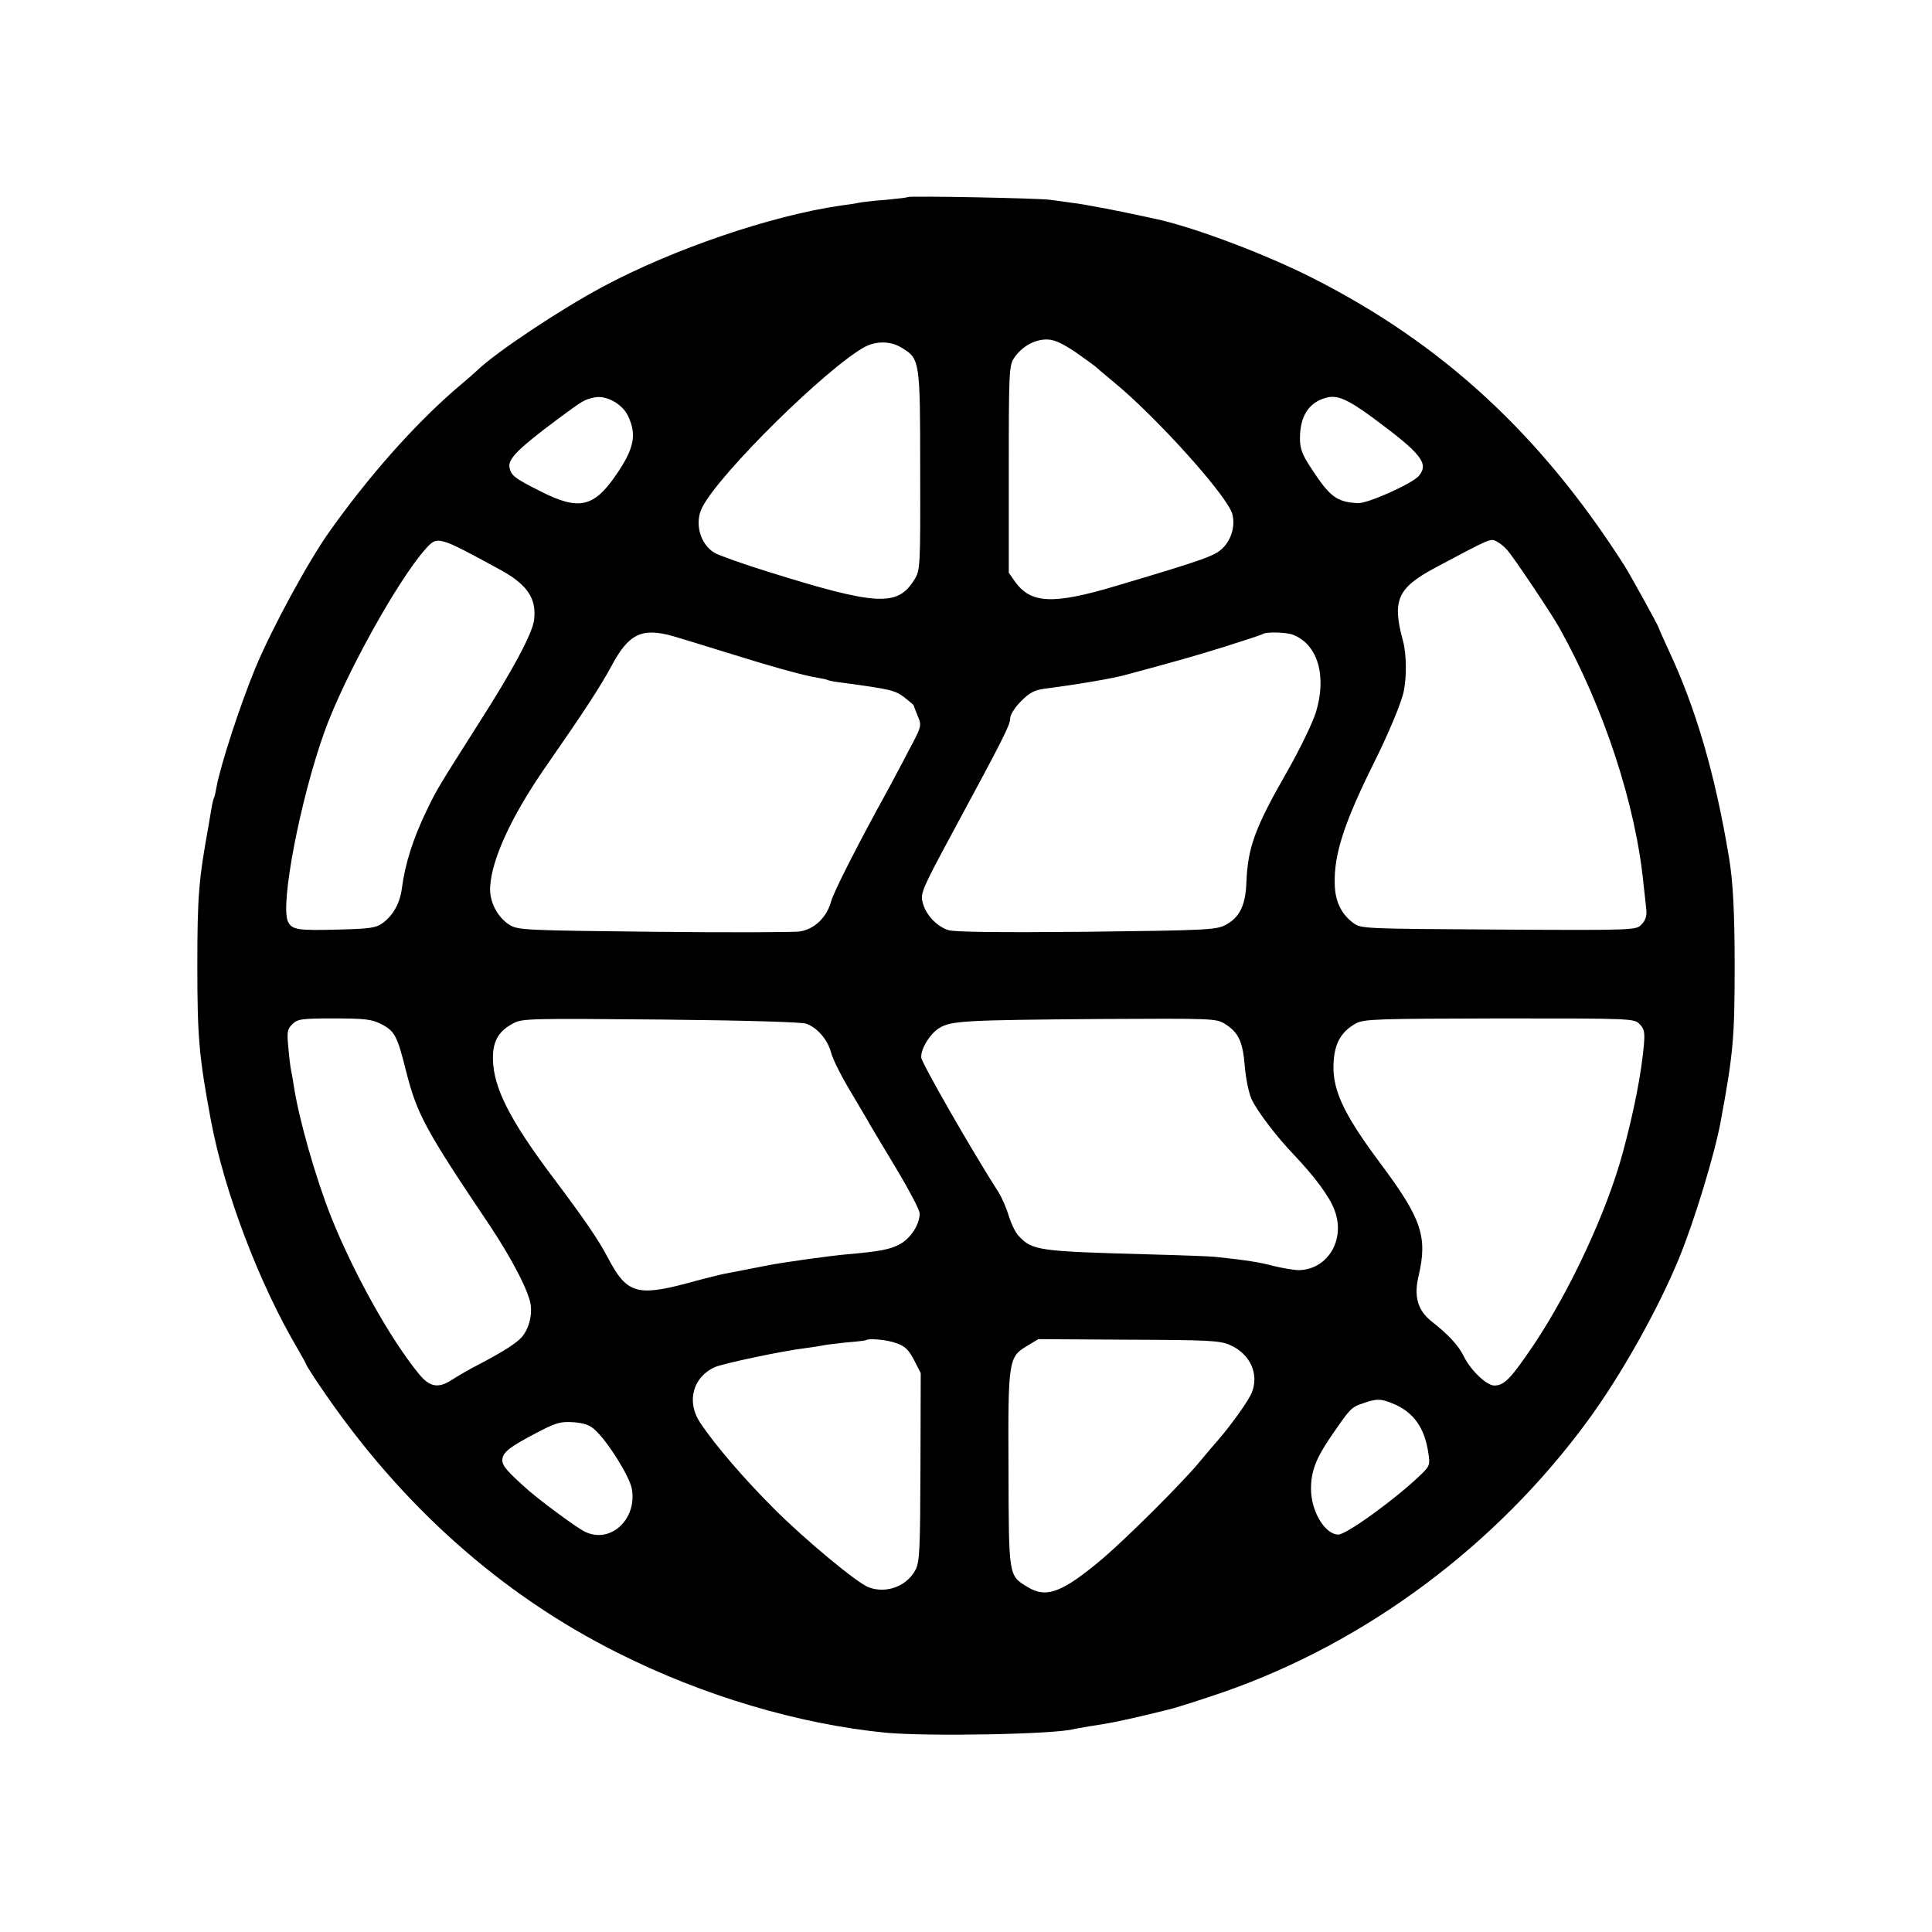
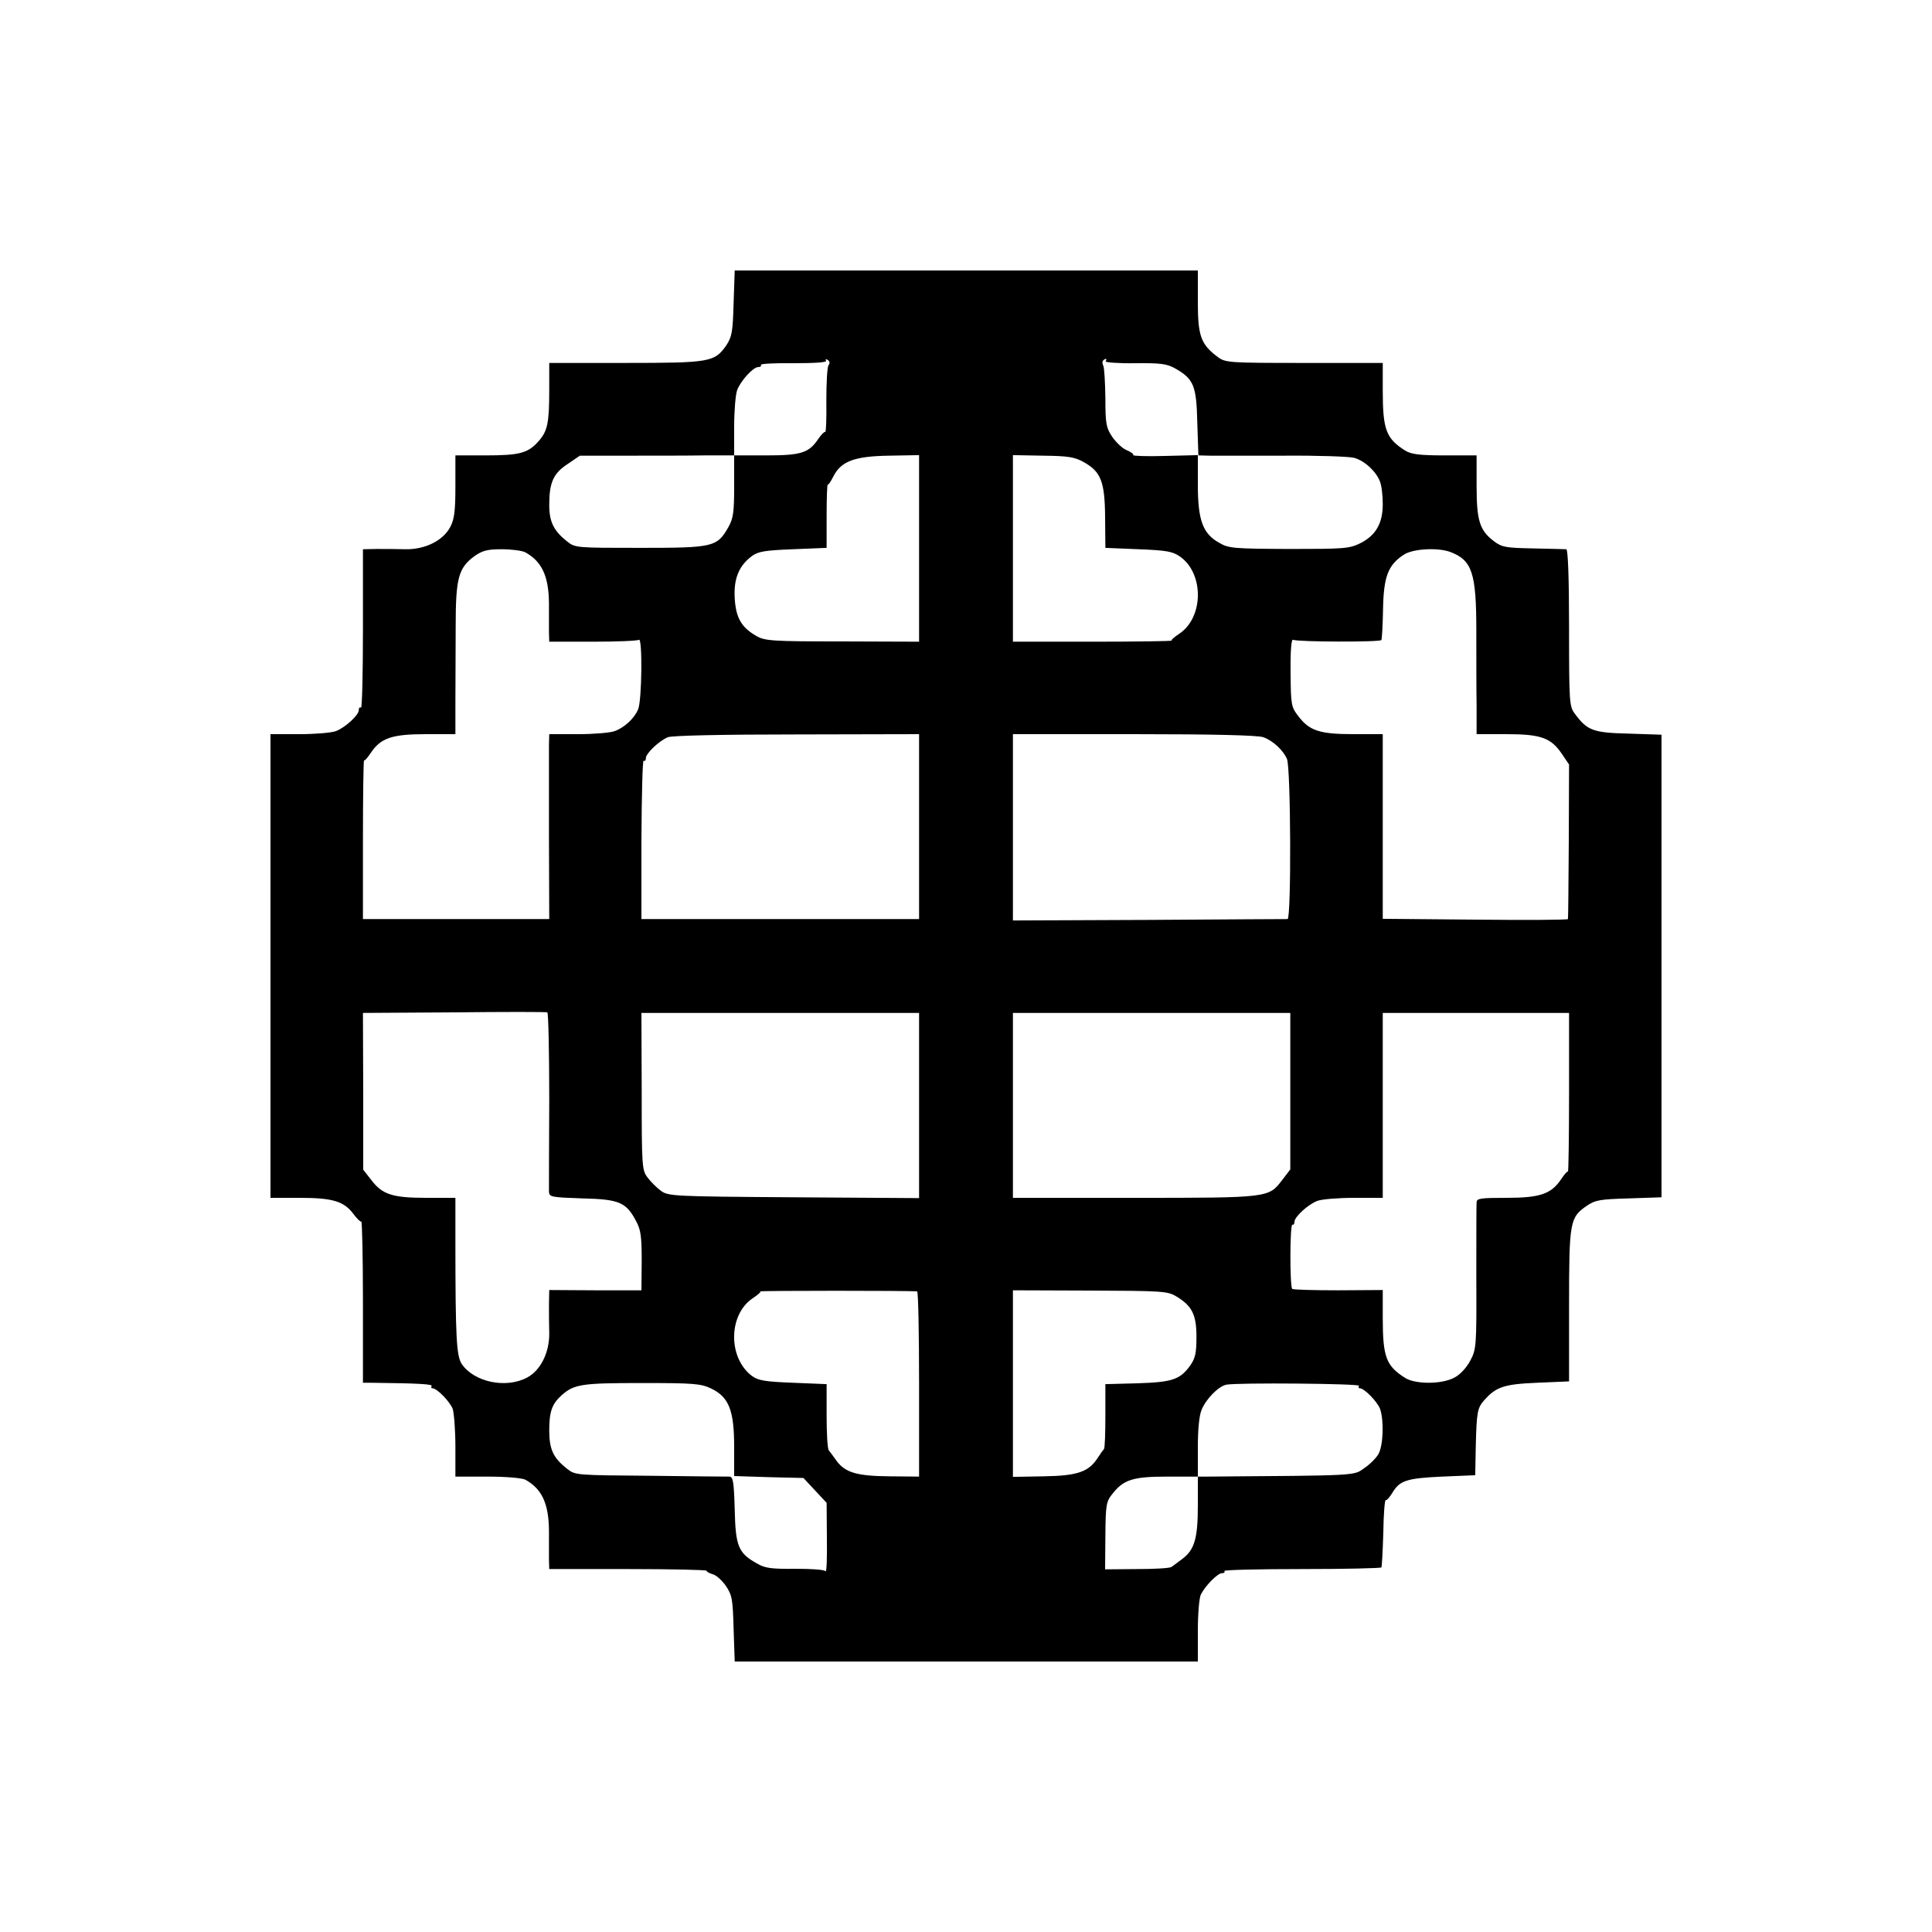
<svg xmlns="http://www.w3.org/2000/svg" version="1.0" width="700pt" height="700pt" viewBox="0 0 700 700" preserveAspectRatio="xMidYMid meet">
  <g transform="translate(0,700) scale(0.1,-0.1)" fill="#000000" stroke="none">
-     <path d="M3289 6286 c-2 -2 -38 -6 -79 -10 -41 -3 -86 -8 -100 -11 -13 -3 -42 -7 -65 -10 -250 -36 -608 -158 -863 -295 -153 -82 -383 -235 -452 -301 -8 -8 -46 -41 -84 -73 -150 -131 -312 -314 -453 -513 -78 -110 -210 -354 -268 -494 -55 -133 -127 -354 -141 -433 -3 -16 -6 -32 -8 -35 -2 -3 -7 -22 -10 -41 -3 -19 -8 -48 -11 -65 -35 -193 -40 -252 -40 -505 0 -260 6 -328 50 -564 49 -257 174 -587 314 -824 17 -29 31 -55 31 -57 0 -2 25 -42 56 -87 287 -422 649 -745 1073 -957 308 -155 655 -258 971 -289 152 -14 607 -6 680 13 8 2 33 6 55 10 73 11 99 16 190 37 50 12 92 22 95 23 21 4 139 42 205 65 516 180 987 531 1318 983 119 162 253 400 330 587 56 136 130 380 151 495 46 247 51 306 51 565 0 193 -6 309 -21 396 -50 300 -120 540 -220 752 -19 41 -34 75 -34 77 0 5 -102 190 -124 225 -303 475 -660 805 -1131 1043 -172 87 -422 181 -560 212 -125 28 -270 56 -310 60 -27 4 -63 9 -80 11 -36 6 -510 15 -516 10z m608 -562 c37 -26 70 -50 73 -53 3 -3 32 -28 65 -55 155 -127 414 -415 430 -479 11 -42 -3 -91 -34 -122 -28 -29 -68 -43 -391 -139 -225 -67 -305 -63 -362 16 l-23 33 0 375 c0 356 1 376 20 404 27 40 73 66 117 66 27 0 54 -12 105 -46z m-630 16 c66 -40 67 -45 67 -445 1 -352 0 -361 -21 -395 -61 -99 -135 -95 -532 29 -90 28 -177 59 -192 68 -53 31 -74 110 -44 166 64 124 450 504 588 580 42 22 94 22 134 -3z m-992 -246 c33 -69 23 -119 -43 -215 -81 -118 -135 -129 -272 -60 -95 48 -109 58 -114 88 -6 30 32 68 174 174 92 68 96 71 134 79 42 9 100 -23 121 -66z m2701 -9 c174 -129 202 -164 165 -209 -23 -28 -186 -101 -221 -99 -77 4 -102 23 -169 126 -33 50 -41 71 -41 109 0 80 32 130 95 147 40 11 77 -5 171 -74z m-3166 -548 c100 -54 135 -105 125 -184 -7 -50 -77 -181 -200 -373 -140 -221 -151 -237 -187 -312 -52 -107 -80 -197 -92 -287 -7 -53 -31 -97 -69 -125 -25 -18 -45 -21 -159 -24 -150 -4 -171 -1 -185 30 -28 62 45 442 132 685 70 197 265 550 367 664 43 48 44 48 268 -74z m3652 69 c25 -29 161 -232 188 -281 162 -290 277 -642 305 -930 4 -33 8 -74 10 -92 2 -21 -3 -38 -17 -52 -19 -21 -21 -22 -518 -19 -489 3 -499 3 -527 24 -44 33 -66 79 -67 142 -3 106 34 220 139 432 55 110 102 222 111 265 11 52 10 135 -2 180 -41 150 -22 194 116 268 205 109 200 107 223 95 12 -6 29 -20 39 -32z m-3023 -311 c31 -9 119 -36 196 -60 160 -50 275 -82 324 -90 19 -3 37 -7 40 -9 3 -2 29 -7 56 -10 171 -23 187 -27 221 -52 19 -15 34 -28 34 -29 0 -1 7 -19 15 -39 15 -35 15 -37 -34 -128 -26 -51 -60 -113 -73 -138 -104 -188 -198 -372 -207 -407 -16 -57 -60 -100 -114 -108 -23 -3 -262 -4 -530 -1 -464 5 -490 6 -521 25 -44 28 -74 85 -70 139 6 100 77 253 193 422 150 216 206 302 247 378 62 116 110 139 223 107z m2246 5 c89 -34 123 -149 83 -280 -12 -39 -60 -138 -107 -220 -114 -199 -140 -271 -145 -396 -3 -85 -25 -129 -77 -156 -33 -17 -72 -19 -504 -24 -318 -3 -477 -1 -499 6 -43 14 -82 56 -93 100 -9 33 -2 49 109 255 183 339 208 388 208 412 0 13 17 40 39 62 32 32 49 41 88 46 109 14 248 37 296 51 185 50 246 67 361 103 70 22 130 42 132 44 9 8 84 7 109 -3z m-3305 -1410 c50 -25 59 -42 91 -170 40 -157 68 -210 304 -561 83 -125 143 -242 148 -289 5 -40 -8 -86 -32 -114 -19 -22 -64 -51 -151 -97 -36 -18 -80 -44 -99 -56 -52 -35 -84 -30 -124 20 -104 127 -236 365 -317 567 -57 144 -118 358 -136 479 -3 20 -7 43 -9 51 -2 8 -7 45 -10 82 -6 59 -4 69 14 87 19 19 33 21 151 21 111 0 137 -3 170 -20z m1541 1 c41 -15 77 -57 90 -104 6 -23 33 -78 59 -122 26 -44 57 -96 68 -115 10 -19 59 -100 107 -180 48 -80 87 -154 87 -166 1 -39 -32 -90 -70 -111 -36 -20 -72 -27 -197 -38 -57 -5 -231 -29 -285 -40 -62 -12 -137 -27 -160 -31 -14 -3 -75 -18 -136 -35 -176 -46 -214 -34 -280 91 -35 68 -92 150 -205 300 -152 203 -211 319 -213 422 -1 66 20 102 75 131 32 17 68 17 534 13 298 -3 511 -9 526 -15z m1516 0 c50 -31 66 -64 73 -154 4 -46 15 -99 25 -120 22 -46 89 -134 154 -202 74 -78 128 -150 146 -199 41 -106 -23 -215 -128 -218 -17 0 -59 7 -92 15 -53 14 -97 21 -210 33 -16 2 -122 6 -235 9 -408 11 -430 14 -479 67 -12 12 -27 44 -36 72 -8 28 -25 67 -37 86 -97 151 -279 469 -280 488 -3 31 32 87 65 107 43 27 95 29 587 33 398 2 416 2 447 -17z m1503 -1 c18 -18 20 -30 16 -78 -10 -106 -35 -235 -76 -387 -57 -212 -189 -496 -320 -693 -85 -126 -109 -152 -146 -152 -28 0 -86 56 -110 105 -18 38 -55 79 -118 128 -50 40 -64 91 -46 165 33 141 10 207 -135 402 -143 191 -183 280 -172 385 6 62 31 100 80 127 29 16 79 17 520 18 477 0 487 0 507 -20z m-2694 -1156 c33 -11 46 -24 66 -62 l24 -47 -1 -340 c-1 -303 -3 -344 -18 -373 -32 -60 -106 -87 -170 -63 -42 16 -229 171 -343 285 -108 108 -213 230 -267 311 -51 76 -27 166 54 202 30 13 247 59 324 68 28 4 57 8 65 10 8 2 47 7 85 11 39 3 71 7 72 8 9 8 77 2 109 -10z m1210 -7 c74 -32 107 -106 79 -174 -13 -30 -69 -109 -121 -170 -11 -12 -44 -51 -74 -87 -65 -77 -260 -271 -346 -344 -145 -122 -203 -144 -271 -102 -69 42 -68 36 -69 425 -2 399 0 408 68 449 l40 24 327 -2 c288 -1 331 -3 367 -19z m592 -213 c73 -30 114 -87 127 -178 7 -43 5 -48 -27 -79 -90 -87 -269 -217 -299 -217 -48 0 -99 84 -99 165 0 63 17 109 70 187 72 105 75 109 117 123 50 18 66 18 111 -1z m-2892 -95 c47 -43 124 -167 133 -212 21 -113 -80 -204 -173 -155 -29 15 -150 104 -200 147 -77 68 -96 90 -96 110 0 28 24 47 123 99 72 38 88 42 135 39 38 -3 59 -10 78 -28z" />
+     <path d="M2658 5902 c-3 -106 -6 -122 -27 -154 -42 -60 -59 -63 -366 -63 l-275 0 0 -96 c0 -122 -6 -151 -39 -188 -38 -43 -69 -51 -192 -51 l-109 0 0 -113 c0 -90 -4 -119 -19 -147 -26 -49 -91 -81 -161 -80 -30 1 -78 1 -105 1 l-50 -1 0 -289 c0 -159 -3 -287 -7 -285 -5 3 -8 -1 -8 -9 0 -18 -49 -63 -83 -76 -16 -6 -75 -11 -133 -11 l-104 0 0 -840 0 -840 105 0 c120 0 161 -12 196 -59 12 -16 25 -29 28 -27 3 2 6 -128 6 -290 l0 -294 30 0 c174 -2 223 -5 219 -12 -3 -4 -2 -8 3 -8 16 0 62 -47 73 -74 5 -15 10 -77 10 -137 l0 -109 116 0 c67 0 124 -5 137 -11 60 -33 85 -86 86 -184 0 -38 0 -86 0 -105 l1 -35 285 0 c157 0 285 -3 285 -6 0 -4 10 -9 23 -13 12 -3 33 -22 47 -42 23 -34 25 -49 28 -156 l4 -118 839 0 839 0 0 111 c0 62 5 120 11 132 17 33 61 77 76 77 8 0 12 3 9 8 -2 4 124 7 281 7 157 0 286 3 288 6 2 3 5 60 7 126 1 67 5 120 9 118 3 -2 13 9 23 25 27 46 52 54 181 60 l120 5 2 105 c3 123 6 139 30 166 43 49 72 59 192 64 l116 5 0 275 c0 305 3 319 64 361 31 21 47 24 153 27 l118 4 0 838 0 838 -119 4 c-129 3 -150 11 -195 72 -20 26 -21 40 -21 312 0 182 -4 284 -10 284 -5 0 -59 2 -120 3 -99 2 -113 4 -142 26 -52 39 -63 75 -63 200 l0 111 -115 0 c-92 0 -121 4 -143 17 -70 44 -82 76 -82 218 l0 100 -284 0 c-273 0 -286 1 -313 21 -62 46 -73 76 -73 200 l0 114 -839 0 -839 0 -4 -118z m344 -225 c-5 -7 -8 -64 -8 -129 1 -64 -1 -115 -4 -113 -3 2 -14 -9 -25 -25 -34 -51 -62 -60 -189 -60 l-116 0 0 -111 c0 -94 -3 -117 -21 -149 -41 -72 -54 -75 -319 -75 -231 0 -236 0 -265 23 -49 39 -65 71 -65 133 0 81 15 114 67 148 l44 30 172 0 c95 0 220 0 280 1 l107 0 0 104 c0 58 5 117 11 133 13 34 58 83 76 83 8 0 12 3 10 8 -3 4 50 7 118 6 78 0 122 3 118 9 -3 6 -1 7 6 3 7 -5 9 -12 3 -19z m1004 14 c-3 -4 45 -8 106 -7 93 1 116 -2 146 -19 67 -38 77 -62 80 -196 l4 -119 41 -1 c23 0 143 0 267 0 124 1 239 -3 257 -8 38 -11 79 -49 93 -86 6 -15 10 -51 10 -82 0 -70 -26 -114 -83 -142 -39 -19 -60 -20 -257 -20 -199 1 -218 2 -252 22 -60 33 -78 82 -78 211 l0 107 -119 -3 c-66 -2 -117 0 -115 3 2 4 -9 12 -24 18 -15 6 -38 28 -52 48 -22 33 -25 46 -25 142 -1 59 -4 112 -8 117 -3 6 -4 14 0 18 9 9 15 7 9 -3z m-676 -678 l0 -338 -278 1 c-257 0 -281 2 -312 20 -54 31 -74 66 -78 137 -4 70 15 117 62 152 23 17 47 21 149 25 l122 5 0 117 c0 64 2 115 4 112 2 -2 11 11 20 29 28 56 77 74 202 76 l109 2 0 -338z m596 313 c63 -35 77 -71 78 -200 l1 -111 120 -5 c103 -4 124 -8 151 -27 87 -62 85 -220 -3 -279 -18 -12 -31 -23 -28 -25 2 -2 -127 -4 -286 -4 l-289 0 0 338 0 338 109 -2 c91 -1 115 -5 147 -23z m-2023 -327 c60 -33 85 -86 86 -184 0 -38 0 -86 0 -105 l1 -35 158 0 c86 0 162 3 167 7 13 8 11 -219 -3 -252 -13 -32 -49 -66 -85 -79 -16 -6 -75 -11 -133 -11 l-104 0 -1 -37 c0 -21 0 -172 0 -335 l1 -298 -337 0 -338 0 0 289 c0 159 2 288 4 286 2 -3 13 10 25 28 36 53 76 67 199 67 l107 0 0 118 c0 64 1 187 1 272 0 176 10 212 68 255 29 20 46 25 99 25 35 0 73 -5 85 -11z m3352 1 c79 -30 94 -76 94 -286 0 -93 0 -215 1 -271 l0 -103 108 0 c125 0 162 -13 202 -73 l25 -37 -1 -278 c-1 -152 -2 -279 -3 -282 0 -3 -152 -4 -336 -2 l-335 3 0 334 0 335 -105 0 c-123 0 -160 12 -200 64 -27 35 -28 41 -29 160 -1 78 3 122 9 118 12 -8 316 -9 320 -1 2 3 5 53 6 111 2 118 18 161 75 198 32 22 124 27 169 10z m-1925 -995 l0 -335 -503 0 -503 0 0 289 c1 159 4 287 8 285 5 -3 8 1 8 9 0 17 48 63 80 76 15 6 199 10 468 10 l442 1 0 -335z m1247 324 c36 -13 72 -47 86 -79 14 -34 16 -580 2 -580 -5 0 -232 -1 -503 -3 l-492 -2 0 338 0 337 439 0 c287 0 449 -4 468 -11z m-2587 -1312 c-1 -172 -1 -322 -1 -334 1 -20 6 -21 120 -25 135 -3 160 -14 196 -83 17 -31 20 -56 20 -144 l-1 -106 -167 0 -167 1 -1 -51 c0 -27 0 -75 1 -105 1 -70 -31 -135 -80 -161 -76 -41 -192 -17 -237 49 -19 29 -23 93 -23 445 l0 157 -105 0 c-123 0 -160 12 -200 65 l-29 37 0 284 -1 284 330 2 c182 2 333 2 338 0 4 -2 7 -144 7 -315z m1340 -22 l0 -336 -454 3 c-441 3 -455 4 -482 24 -15 11 -37 33 -48 48 -20 26 -21 41 -21 312 l-1 284 503 0 503 0 0 -335z m1345 52 l0 -284 -29 -38 c-50 -65 -46 -65 -536 -65 l-440 0 0 335 0 335 503 0 502 0 0 -283z m1010 -6 c0 -159 -2 -288 -4 -286 -2 3 -13 -10 -25 -28 -36 -53 -76 -67 -198 -67 -96 0 -108 -2 -108 -17 -1 -10 -1 -133 -1 -274 1 -247 0 -258 -22 -299 -13 -25 -37 -51 -57 -61 -45 -25 -140 -25 -178 -2 -70 44 -82 76 -82 218 l0 101 -161 -1 c-88 0 -163 2 -167 5 -9 7 -9 239 1 233 4 -2 7 2 7 10 0 18 49 63 83 76 16 6 75 11 133 11 l104 0 0 335 0 335 338 0 337 0 0 -289z m-2362 -720 c4 -1 7 -152 7 -336 l0 -335 -106 1 c-118 1 -161 13 -193 56 -11 16 -24 33 -28 38 -5 6 -8 62 -8 125 l0 115 -122 5 c-102 4 -126 8 -149 25 -87 66 -85 222 3 281 18 12 31 23 28 25 -3 3 544 3 568 0z m937 -17 c58 -34 75 -66 75 -147 0 -59 -4 -78 -23 -105 -37 -51 -65 -60 -193 -64 l-114 -3 0 -115 c0 -63 -2 -117 -5 -120 -3 -3 -13 -17 -22 -31 -33 -52 -74 -66 -196 -68 l-112 -2 0 338 0 338 279 -1 c256 -1 281 -2 311 -20z m-1683 -335 c64 -31 83 -79 83 -211 l0 -106 125 -4 126 -3 42 -45 42 -45 1 -129 c1 -71 -1 -124 -5 -119 -3 6 -52 9 -109 9 -87 -1 -110 2 -139 19 -68 38 -78 62 -81 196 -3 103 -6 119 -20 119 -10 0 -139 1 -287 3 -266 2 -271 2 -300 25 -51 40 -65 71 -65 140 0 67 10 95 44 126 46 41 73 45 291 45 189 0 214 -2 252 -20z m2347 10 c-3 -5 -2 -9 3 -9 16 0 62 -47 73 -74 15 -42 12 -134 -6 -165 -9 -15 -32 -38 -52 -51 -38 -27 -19 -26 -569 -30 l-33 0 0 -105 c0 -119 -12 -160 -56 -193 -16 -12 -33 -25 -39 -29 -5 -5 -62 -8 -126 -8 l-115 -1 1 122 c1 113 3 124 26 152 40 51 74 62 198 62 l111 0 0 105 c0 67 5 118 14 138 17 40 61 84 89 90 43 8 486 4 481 -4z" />
  </g>
</svg>
